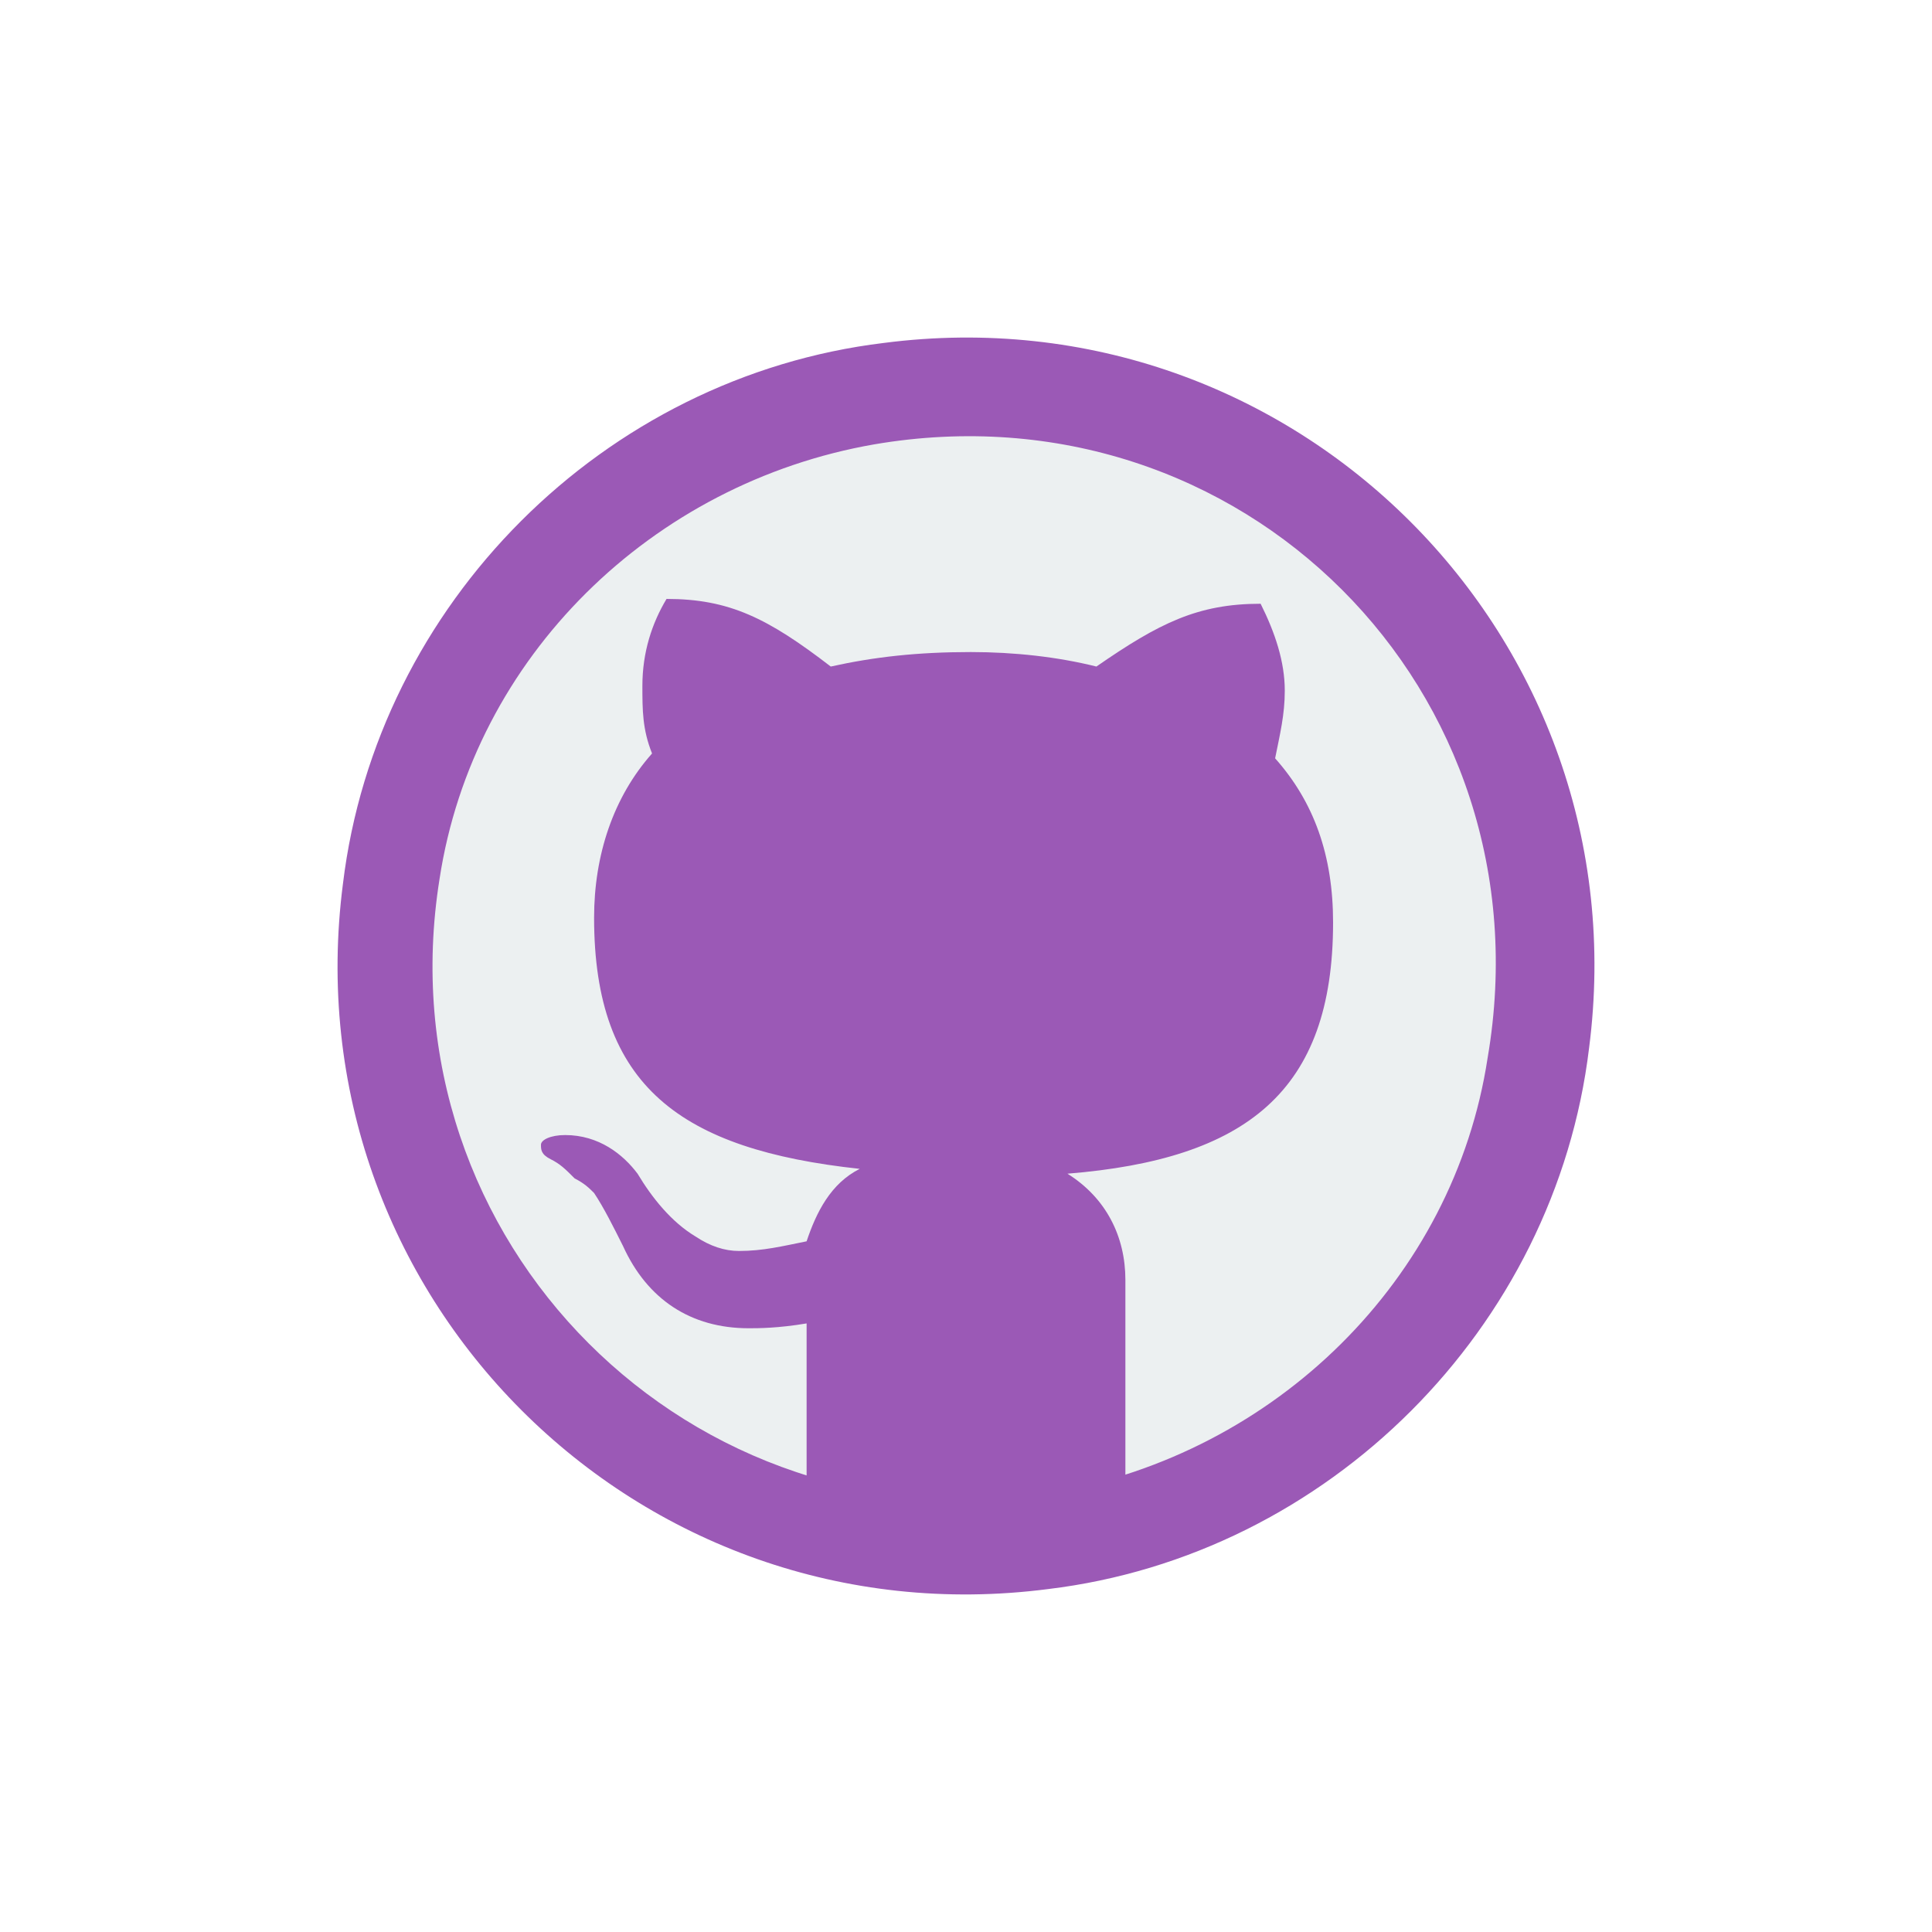
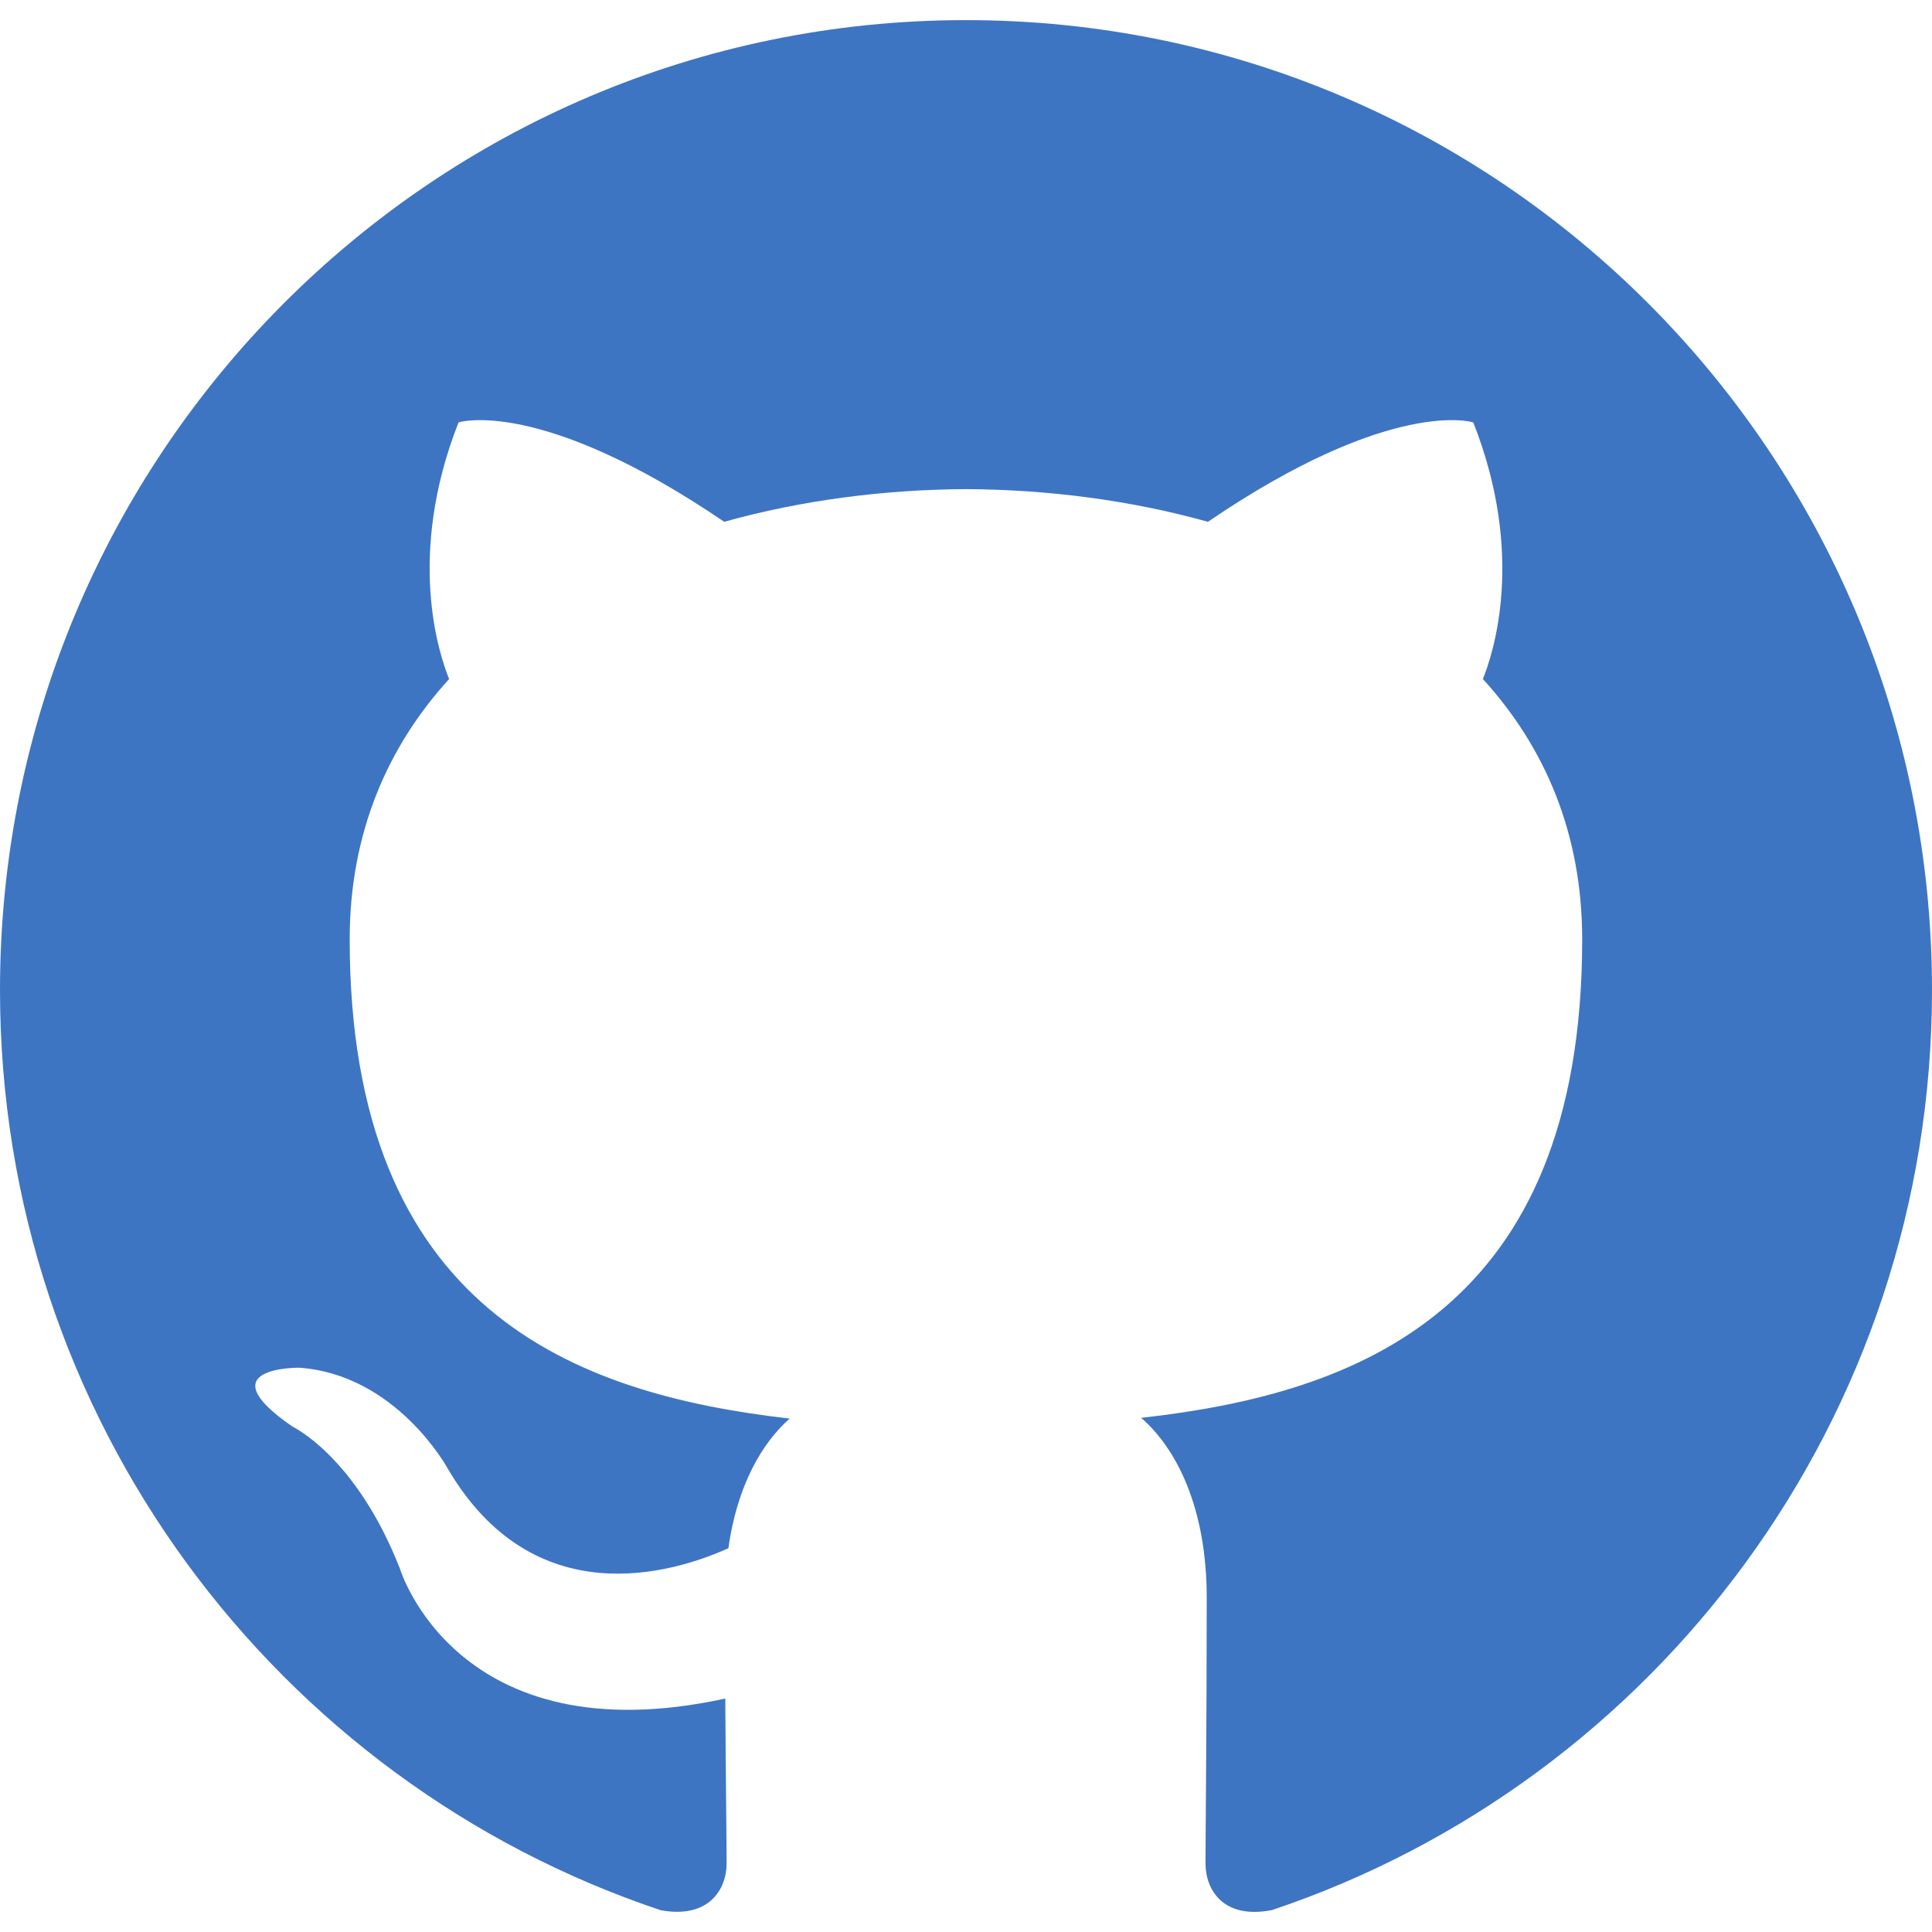
- <svg xmlns="http://www.w3.org/2000/svg" enable-background="new 0 0 40 40" version="1.1" viewBox="0 0 40 40" xml:space="preserve">
-   <g id="Social">
-     <g id="GitHub">
-       <path clip-rule="evenodd" d="M18.4,8.1c7.8-1,14.5,5.6,13.5,13.5c-0.7,5.3-5,9.7-10.3,10.3    c-7.8,1-14.5-5.6-13.5-13.5C8.8,13.1,13.1,8.8,18.4,8.1z" fill="#ECF0F1" fill-rule="evenodd" />
-       <path d="M16.7,31.3v-3.9c-0.6,0.1-1,0.1-1.2,0.1c-1.2,0-2.1-0.6-2.6-1.7c-0.2-0.4-0.4-0.8-0.6-1.1    c-0.1-0.1-0.2-0.2-0.4-0.3c-0.2-0.2-0.3-0.3-0.5-0.4c-0.2-0.1-0.2-0.2-0.2-0.3c0-0.1,0.2-0.2,0.5-0.2c0.7,0,1.2,0.4,1.5,0.8    c0.3,0.5,0.7,1,1.2,1.3c0.3,0.2,0.6,0.3,0.9,0.3c0.5,0,0.9-0.1,1.4-0.2c0.2-0.6,0.5-1.2,1.1-1.5c-3.7-0.4-5.5-1.7-5.5-5.2    c0-1.3,0.4-2.5,1.2-3.4c-0.2-0.5-0.2-0.9-0.2-1.4c0-0.7,0.2-1.3,0.5-1.8c1.3,0,2.1,0.4,3.4,1.4c0.9-0.2,1.8-0.3,2.9-0.3    c0.9,0,1.8,0.1,2.6,0.3c1.3-0.9,2.1-1.3,3.4-1.3c0.3,0.6,0.5,1.2,0.5,1.8c0,0.5-0.1,0.9-0.2,1.4c0.8,0.9,1.2,2,1.2,3.4    c0,3.5-1.8,4.9-5.5,5.2c0.8,0.5,1.2,1.3,1.2,2.2v4.8L16.7,31.3z" fill="#9B59B6" />
-       <path d="M18.3,7.1C12.5,7.8,7.8,12.5,7.1,18.3C6,26.8,13.2,34,21.7,32.9    c5.8-0.7,10.5-5.4,11.2-11.2C34,13.2,26.8,6,18.3,7.1z M30.8,21.9c-0.7,4.6-4.4,8.2-9,9c-7.5,1.2-13.9-5.2-12.7-12.7    c0.7-4.6,4.4-8.2,9-9C25.7,7.9,32.1,14.3,30.8,21.9z" fill="#9B59B6" id="_x3C_Path_x3E_" />
+ <svg xmlns="http://www.w3.org/2000/svg" enable-background="new 0 0 128 128" id="Social_Icons" version="1.1" viewBox="0 0 128 128" xml:space="preserve">
+   <g id="_x31__stroke">
+     <g id="Github_1_">
+       <rect clip-rule="evenodd" fill="none" fill-rule="evenodd" height="128" width="128" />
+       <path clip-rule="evenodd" d="M63.996,1.333C28.656,1.333,0,30.099,0,65.591    c0,28.384,18.336,52.467,43.772,60.965c3.2,0.59,4.368-1.394,4.368-3.096c0-1.526-0.056-5.566-0.088-10.927    c-17.804,3.883-21.56-8.614-21.56-8.614c-2.908-7.421-7.104-9.397-7.104-9.397c-5.812-3.988,0.44-3.907,0.44-3.907    c6.42,0.454,9.8,6.622,9.8,6.622c5.712,9.819,14.98,6.984,18.628,5.337c0.58-4.152,2.236-6.984,4.064-8.59    c-14.212-1.622-29.152-7.132-29.152-31.753c0-7.016,2.492-12.75,6.588-17.244c-0.66-1.626-2.856-8.156,0.624-17.003    c0,0,5.376-1.727,17.6,6.586c5.108-1.426,10.58-2.136,16.024-2.165c5.436,0.028,10.912,0.739,16.024,2.165    c12.216-8.313,17.58-6.586,17.58-6.586c3.492,8.847,1.296,15.377,0.636,17.003c4.104,4.494,6.58,10.228,6.58,17.244    c0,24.681-14.964,30.115-29.22,31.705c2.296,1.984,4.344,5.903,4.344,11.899c0,8.59-0.08,15.517-0.08,17.626    c0,1.719,1.152,3.719,4.4,3.088C109.68,118.034,128,93.967,128,65.591C128,30.099,99.344,1.333,63.996,1.333" fill="#3E75C3" fill-rule="evenodd" id="Github" />
    </g>
-     <g id="Soundcloud_3_" />
-     <g id="Dropbox_2_" />
-     <g id="Instagram_7_" />
-     <g id="WordPress_3_" />
-     <g id="PlayStation" />
-     <g id="XBox_2_" />
-     <g id="Windows_2_" />
-     <g id="iOS_1_" />
-     <g id="Apple_2_" />
-     <g id="Android_2_" />
-     <g id="Deviantart_2_" />
-     <g id="Yelp_2_" />
-     <g id="Picassa_6_" />
-     <g id="LastFM_2_" />
-     <g id="Amazon_3_" />
-     <g id="AIM_2_" />
-     <g id="fffound_1_" />
-     <g id="Forrst_3_" />
-     <g id="Yahoo_3_" />
-     <g id="YouTube_3_" />
-     <g id="Behance_2_" />
-     <g id="Tumblr_2_" />
-     <g id="Vimeo_2_" />
-     <g id="Skype_3_" />
-     <g id="Pinterest_2_" />
-     <g id="LinkedIn_1_" />
-     <g id="Dribbble_3_" />
-     <g id="Flickr_3_" />
-     <g id="Google_Plus_2_" />
-     <g id="RSS_2_" />
-     <g id="Twitter_2_" />
-     <g id="Facebook_2_" />
  </g>
-   <g id="Lockup" />
</svg>
